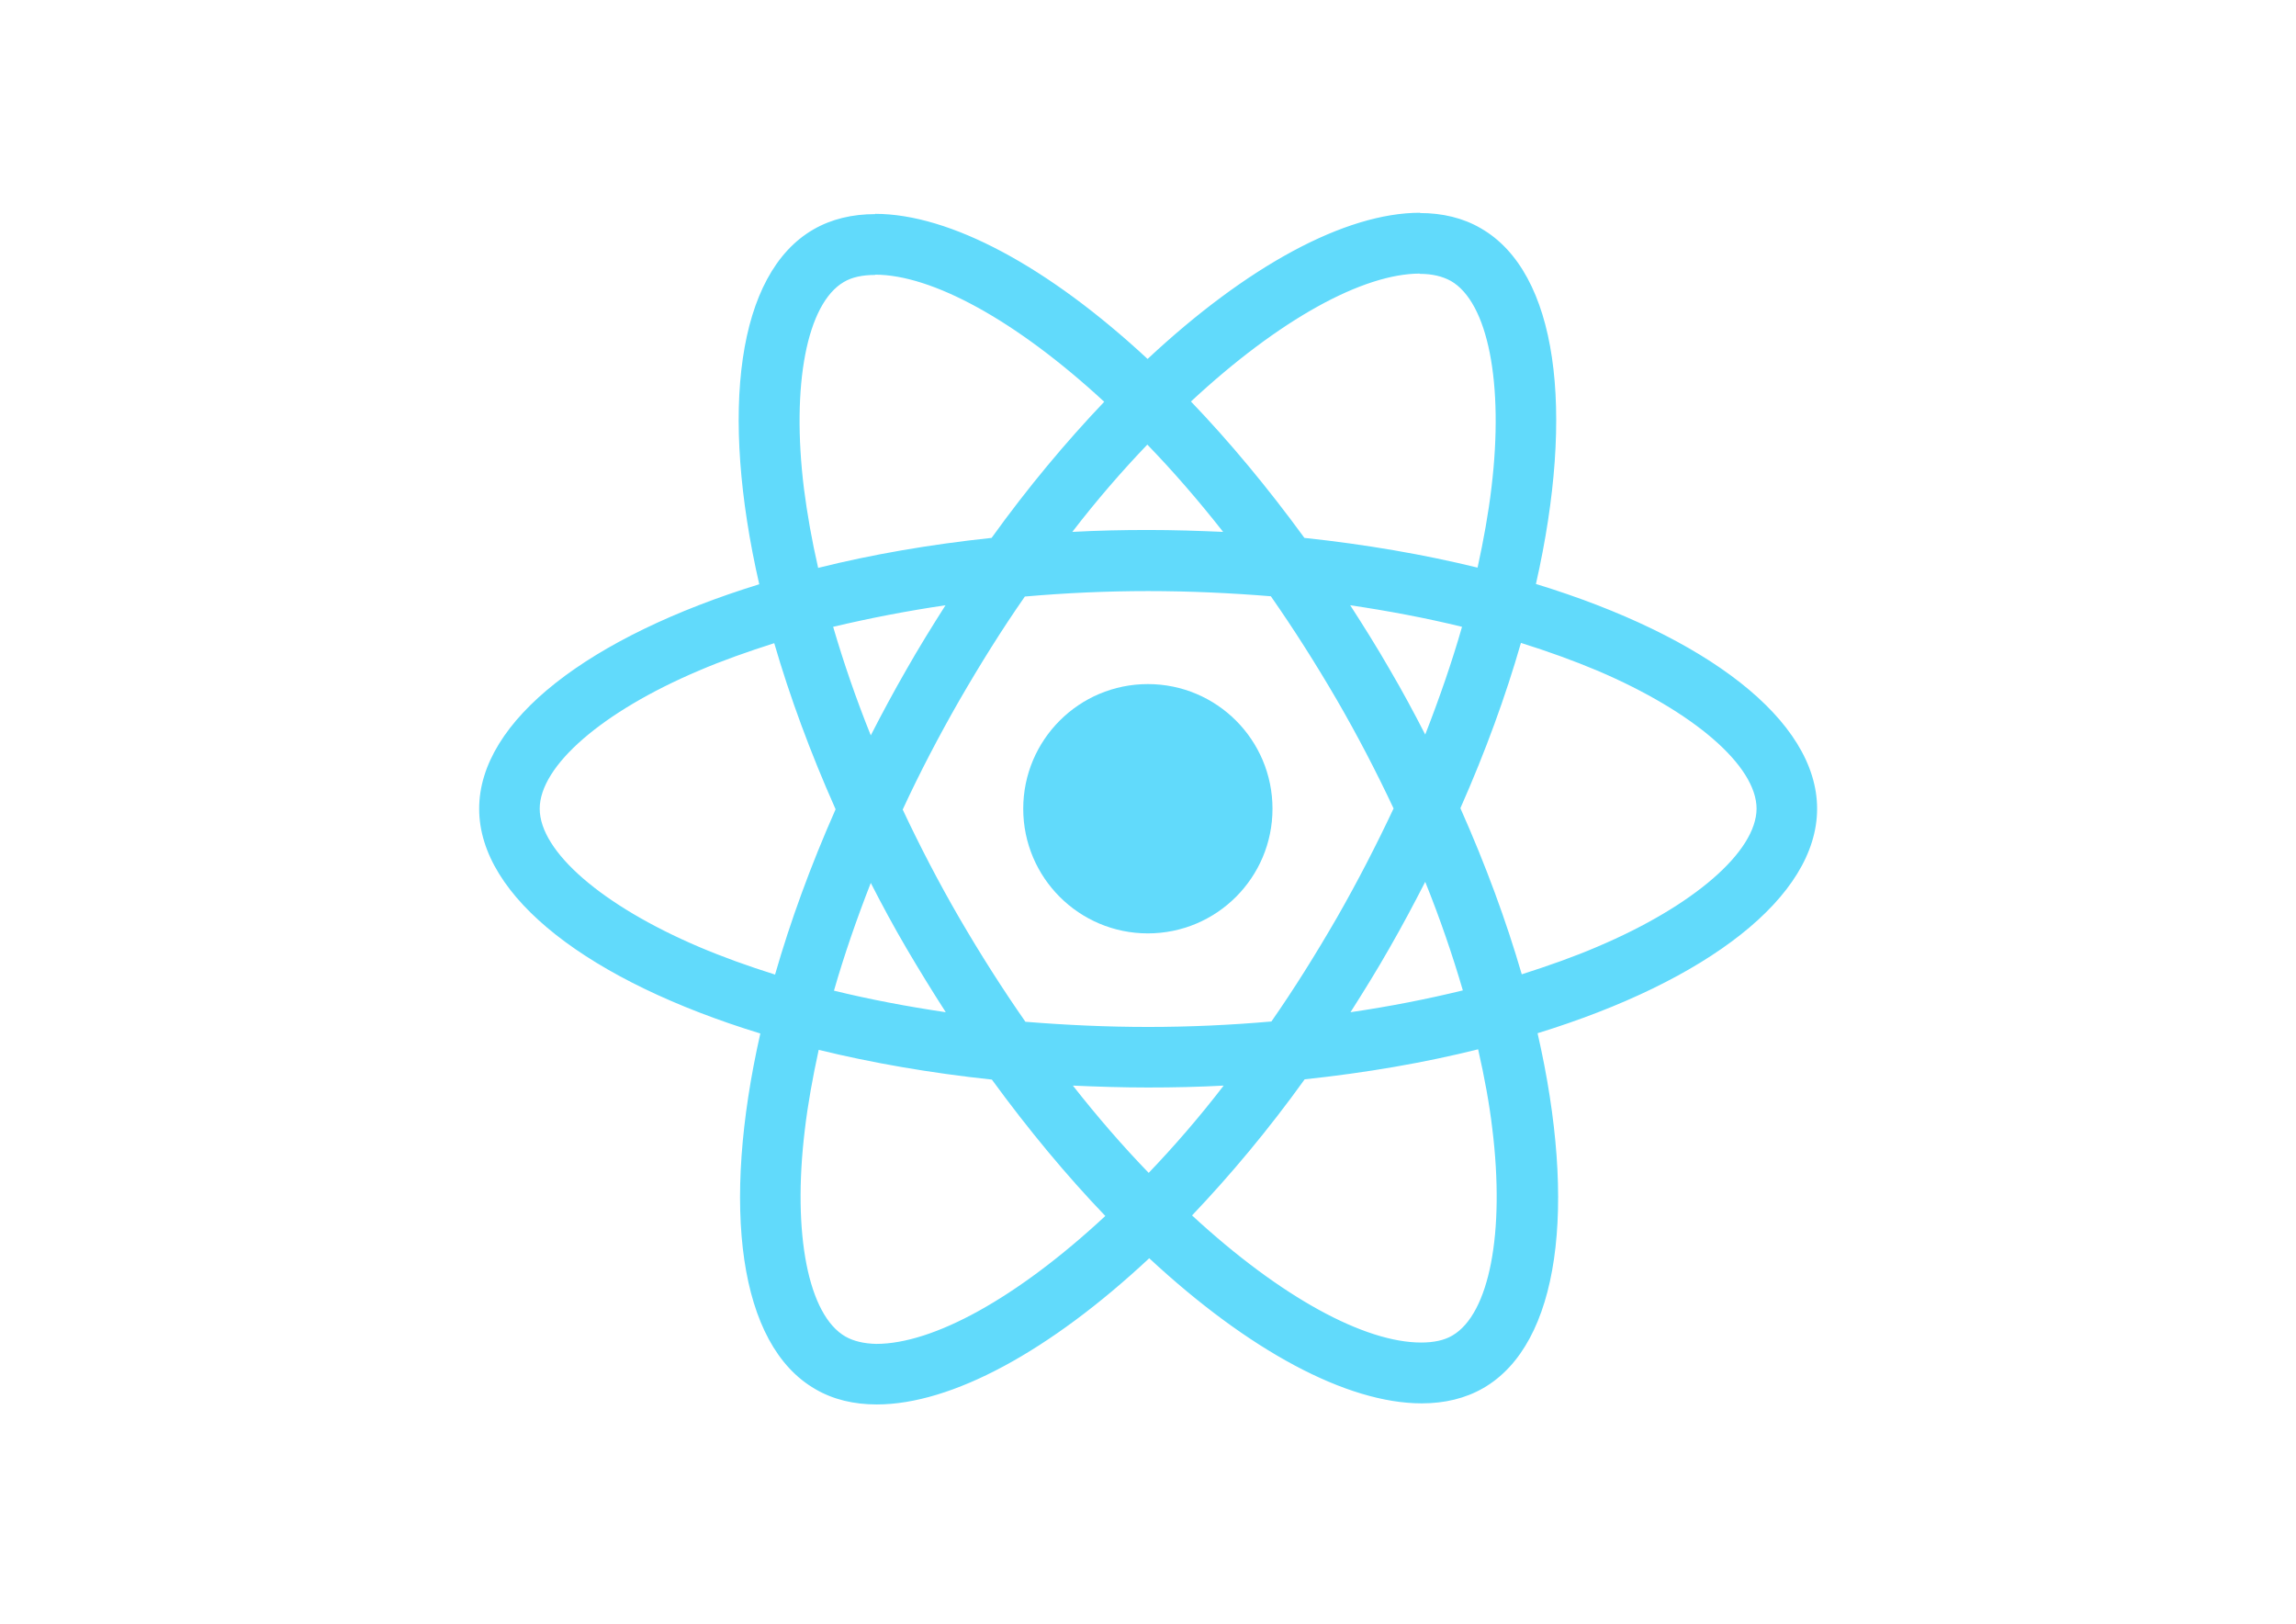
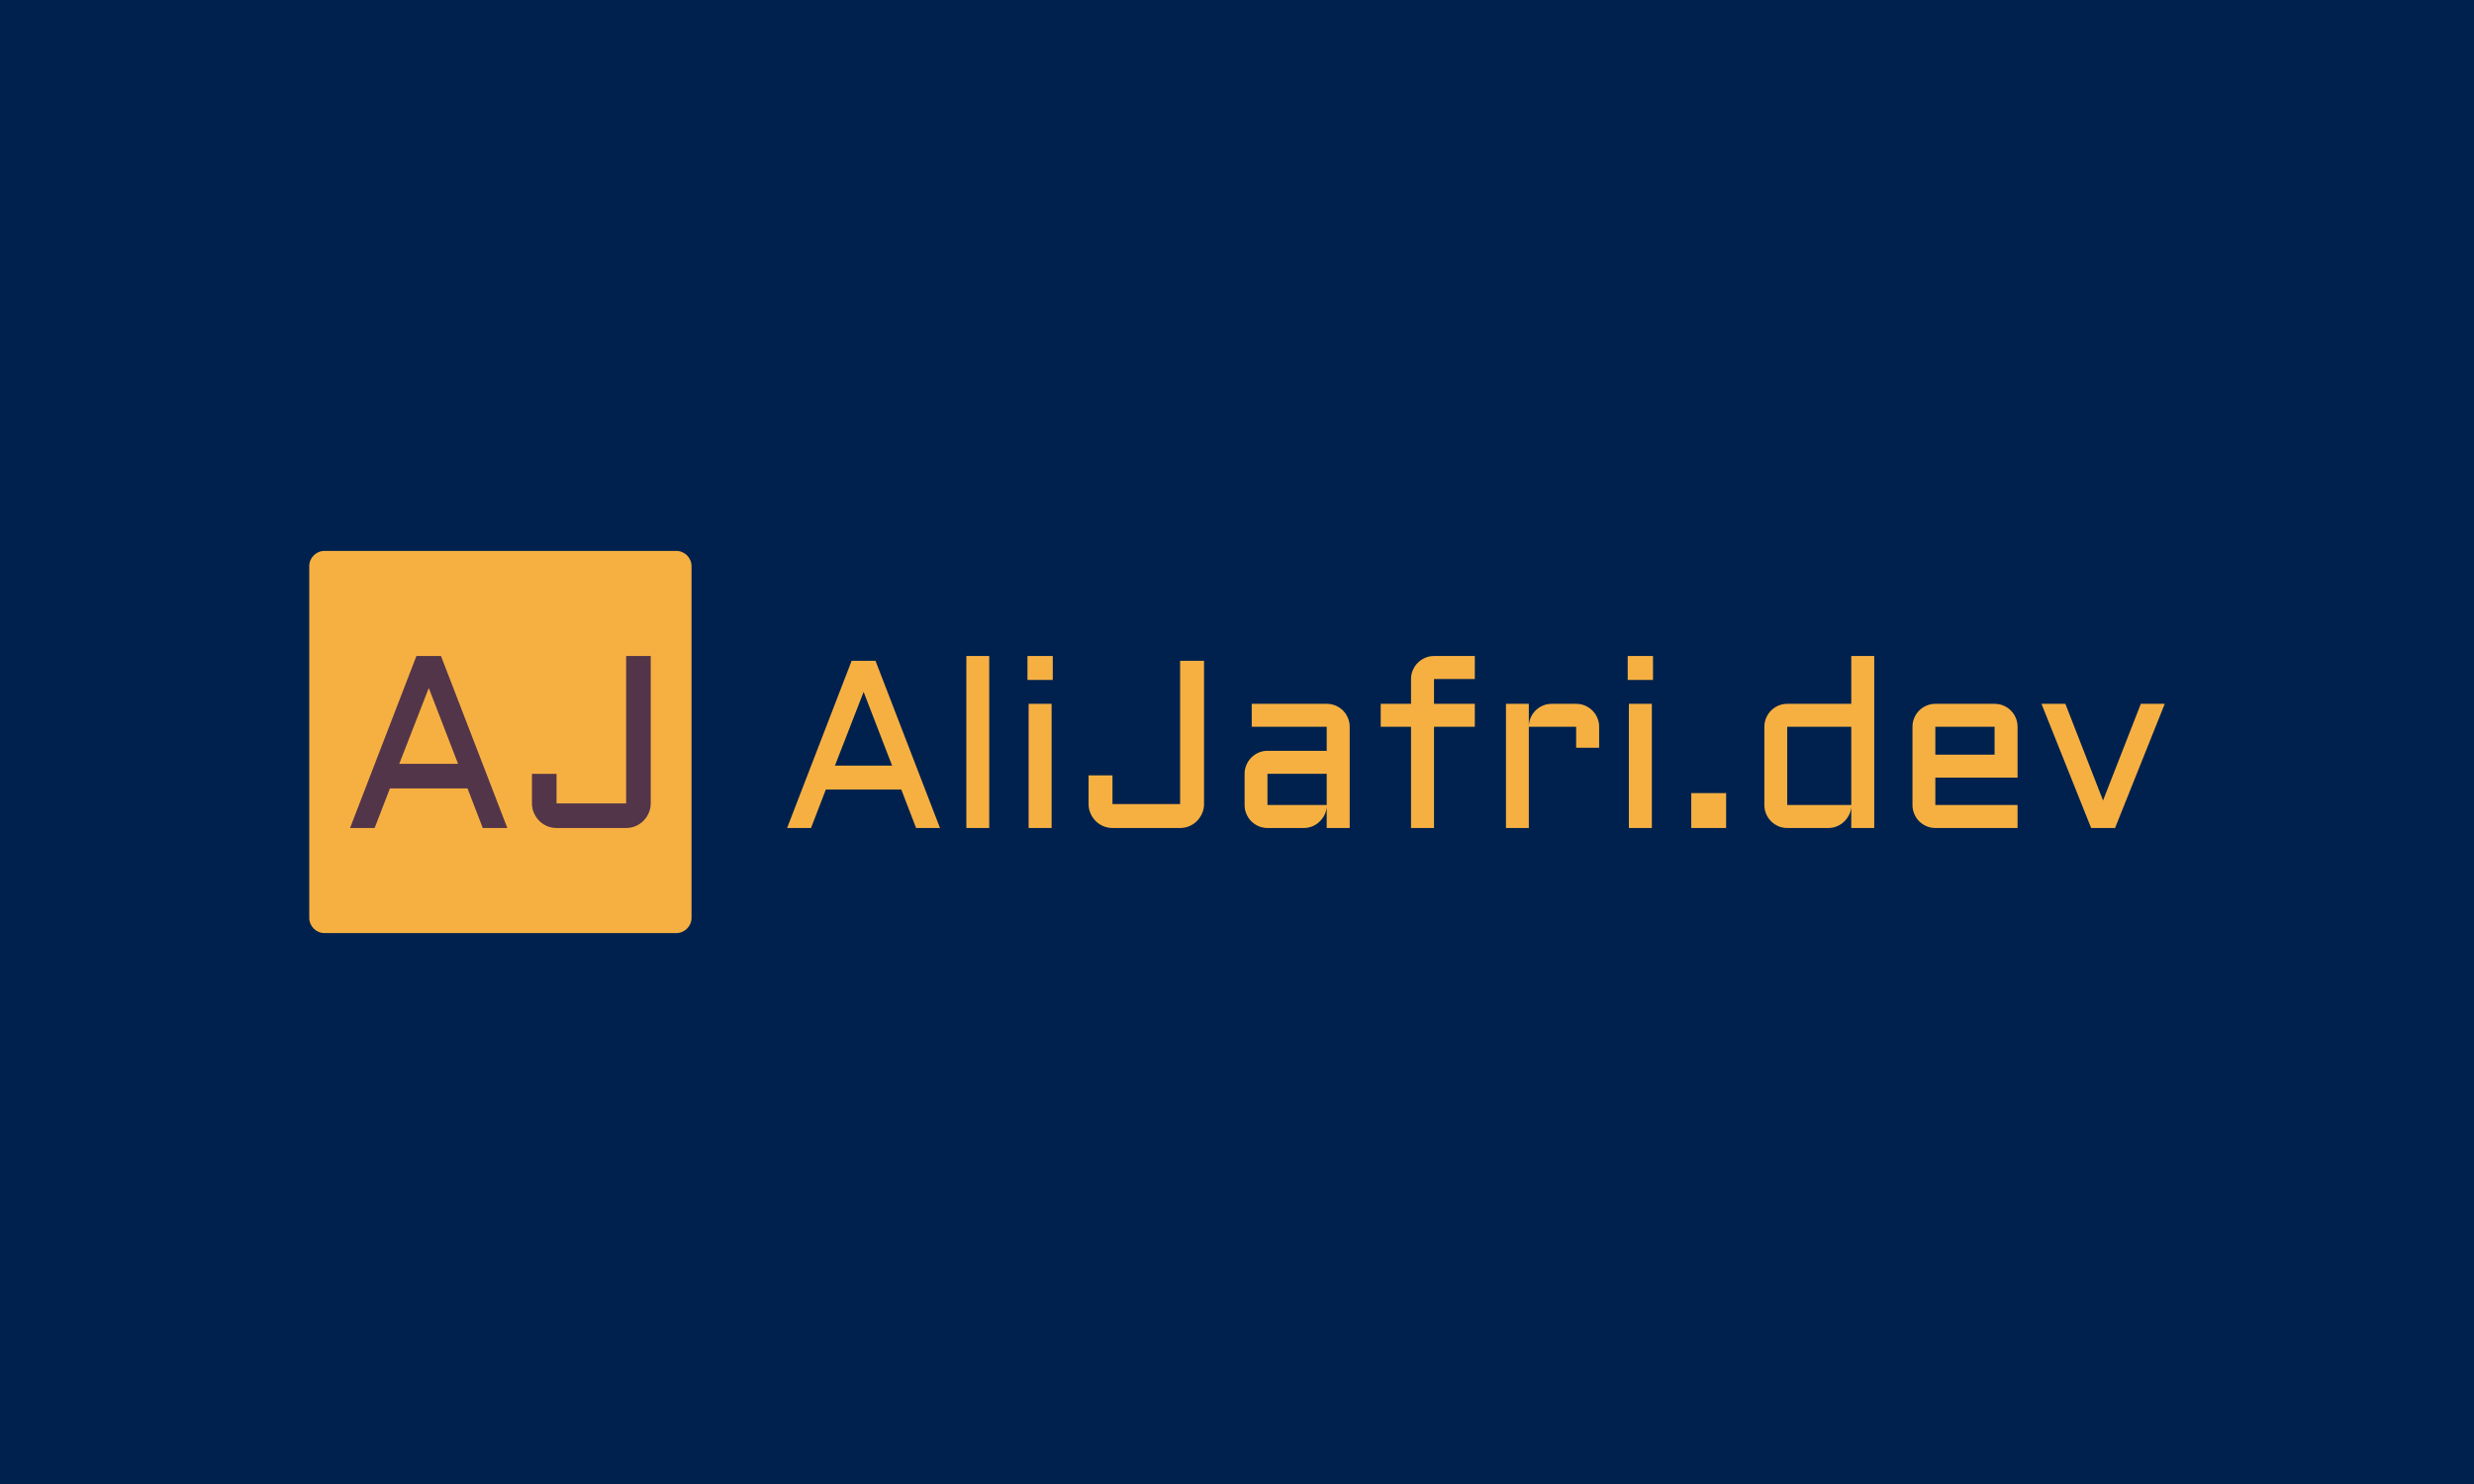
- <svg xmlns="http://www.w3.org/2000/svg" viewBox="0 0 841.9 595.3">
-   <g fill="#61DAFB">
-     <path d="M666.3 296.5c0-32.5-40.7-63.3-103.1-82.4 14.4-63.6 8-114.2-20.2-130.4-6.5-3.8-14.1-5.6-22.4-5.6v22.3c4.6 0 8.3.9 11.4 2.6 13.6 7.8 19.5 37.5 14.9 75.7-1.1 9.4-2.9 19.3-5.1 29.4-19.6-4.8-41-8.5-63.5-10.9-13.5-18.5-27.5-35.3-41.6-50 32.6-30.3 63.2-46.9 84-46.9V78c-27.5 0-63.5 19.6-99.9 53.6-36.4-33.8-72.4-53.2-99.9-53.2v22.3c20.7 0 51.4 16.5 84 46.6-14 14.7-28 31.4-41.3 49.9-22.6 2.4-44 6.1-63.6 11-2.3-10-4-19.7-5.2-29-4.7-38.2 1.1-67.9 14.6-75.8 3-1.8 6.9-2.6 11.5-2.6V78.5c-8.4 0-16 1.8-22.6 5.6-28.1 16.2-34.4 66.7-19.9 130.1-62.2 19.2-102.7 49.9-102.7 82.3 0 32.5 40.7 63.3 103.1 82.4-14.4 63.6-8 114.2 20.2 130.4 6.5 3.8 14.1 5.6 22.5 5.6 27.5 0 63.5-19.6 99.9-53.6 36.4 33.8 72.4 53.2 99.9 53.2 8.4 0 16-1.8 22.6-5.6 28.1-16.2 34.4-66.7 19.9-130.1 62-19.1 102.5-49.9 102.5-82.3zm-130.2-66.7c-3.7 12.9-8.3 26.2-13.5 39.5-4.1-8-8.4-16-13.1-24-4.6-8-9.5-15.8-14.4-23.4 14.2 2.1 27.9 4.7 41 7.9zm-45.8 106.5c-7.8 13.5-15.8 26.3-24.1 38.2-14.9 1.3-30 2-45.2 2-15.1 0-30.2-.7-45-1.9-8.3-11.9-16.4-24.6-24.2-38-7.6-13.1-14.5-26.4-20.8-39.8 6.2-13.4 13.2-26.8 20.7-39.9 7.8-13.5 15.8-26.3 24.1-38.2 14.9-1.3 30-2 45.2-2 15.1 0 30.2.7 45 1.9 8.3 11.9 16.4 24.6 24.2 38 7.6 13.1 14.5 26.4 20.8 39.8-6.3 13.4-13.2 26.8-20.7 39.9zm32.3-13c5.4 13.4 10 26.8 13.8 39.8-13.1 3.2-26.9 5.9-41.2 8 4.9-7.7 9.8-15.6 14.4-23.7 4.6-8 8.9-16.1 13-24.1zM421.2 430c-9.3-9.6-18.6-20.3-27.8-32 9 .4 18.2.7 27.5.7 9.4 0 18.7-.2 27.8-.7-9 11.7-18.3 22.4-27.5 32zm-74.4-58.9c-14.2-2.1-27.9-4.7-41-7.9 3.7-12.9 8.3-26.2 13.5-39.5 4.1 8 8.4 16 13.1 24 4.7 8 9.5 15.8 14.4 23.4zM420.7 163c9.3 9.6 18.6 20.3 27.8 32-9-.4-18.2-.7-27.5-.7-9.4 0-18.7.2-27.8.7 9-11.7 18.3-22.4 27.5-32zm-74 58.9c-4.9 7.7-9.8 15.6-14.4 23.7-4.6 8-8.9 16-13 24-5.4-13.4-10-26.8-13.8-39.8 13.1-3.1 26.9-5.8 41.2-7.9zm-90.5 125.2c-35.4-15.1-58.3-34.9-58.3-50.6 0-15.7 22.9-35.6 58.3-50.6 8.6-3.7 18-7 27.7-10.1 5.7 19.6 13.2 40 22.5 60.9-9.2 20.8-16.6 41.1-22.2 60.6-9.9-3.1-19.3-6.5-28-10.2zM310 490c-13.6-7.8-19.5-37.5-14.9-75.7 1.1-9.4 2.9-19.3 5.1-29.4 19.6 4.8 41 8.5 63.5 10.9 13.5 18.5 27.5 35.3 41.6 50-32.6 30.3-63.2 46.9-84 46.9-4.5-.1-8.3-1-11.3-2.7zm237.2-76.2c4.7 38.2-1.1 67.9-14.6 75.8-3 1.8-6.9 2.6-11.5 2.6-20.7 0-51.4-16.5-84-46.6 14-14.7 28-31.4 41.3-49.9 22.6-2.4 44-6.1 63.6-11 2.3 10.1 4.1 19.8 5.2 29.1zm38.5-66.7c-8.6 3.7-18 7-27.7 10.1-5.7-19.6-13.2-40-22.5-60.9 9.2-20.8 16.6-41.1 22.2-60.6 9.9 3.1 19.3 6.5 28.1 10.2 35.4 15.1 58.3 34.9 58.3 50.6-.1 15.7-23 35.6-58.4 50.6zM320.8 78.4z" />
-     <circle cx="420.9" cy="296.5" r="45.7" />
-     <path d="M520.5 78.1z" />
+ <svg xmlns="http://www.w3.org/2000/svg" version="1.1" width="100%" height="100%" viewBox="0 0 1000 600">
+   <rect width="1000" height="600" x="0" y="0" fill="#00214d" />
+   <g>
+     <rect width="333.333" height="333.333" rx="13.333" ry="13.333" y="291.874" fill="#f6b042" transform="matrix(0.4635608,0,0,0.4635608,0,87.4385)" x="269.652" />
+     <path d="M363.104 383.541L384.528 383.541L442.374 533.541L420.95 533.541L407.649 499.024L339.984 499.024L326.683 533.541L305.229 533.541L363.104 383.541ZM373.876 411.452L348.137 477.57L399.406 477.57L373.876 411.452ZM463.828 512.087L463.828 486.348L485.282 486.348L485.282 512.087L545.955 512.087L545.955 383.541L567.409 383.541L567.409 512.087Q567.409 516.49 565.683 520.418Q563.957 524.346 561.071 527.262Q558.184 530.178 554.256 531.874Q550.358 533.541 545.955 533.541L545.955 533.541L485.282 533.541Q480.878 533.541 476.95 531.874Q473.052 530.178 470.166 527.262Q467.28 524.346 465.554 520.418Q463.828 516.49 463.828 512.087L463.828 512.087Z " fill="#533549" transform="matrix(0.4635608,0,0,0.4635608,0,87.4385)" />
+     <path d="M742.576 387.735L763.401 387.735L819.629 533.541L798.804 533.541L785.875 499.989L720.102 499.989L707.173 533.541L686.319 533.541L742.576 387.735ZM753.046 414.865L728.027 479.135L777.863 479.135L753.046 414.865ZM842.624 383.541L862.553 383.541L862.553 533.541L842.624 533.541L842.624 383.541ZM896.914 425.249L916.959 425.249L916.959 533.541L896.914 533.541L896.914 425.249ZM895.902 404.395L895.902 383.541L917.971 383.541L917.971 404.395L895.902 404.395ZM949.18 512.686L949.18 487.667L970.034 487.667L970.034 512.686L1029.01 512.686L1029.01 387.735L1049.865 387.735L1049.865 512.686Q1049.865 516.967 1048.187 520.785Q1046.509 524.603 1043.704 527.438Q1040.898 530.272 1037.109 531.921Q1033.291 533.541 1029.01 533.541L1029.01 533.541L970.034 533.541Q965.754 533.541 961.965 531.921Q958.147 530.272 955.341 527.438Q952.535 524.603 950.858 520.785Q949.18 516.967 949.18 512.686L949.18 512.686ZM1085.239 513.496L1085.239 486.25Q1085.239 482.085 1086.83 478.469Q1088.391 474.854 1091.081 472.135Q1093.8 469.387 1097.445 467.796Q1101.118 466.234 1105.167 466.234L1105.167 466.234L1156.826 466.234L1156.826 445.265L1091.457 445.265L1091.457 425.249L1156.826 425.249Q1160.991 425.249 1164.664 426.811Q1168.337 428.402 1171.027 431.092Q1173.717 433.782 1175.279 437.455Q1176.87 441.099 1176.87 445.265L1176.87 445.265L1176.87 533.541L1156.826 533.541L1156.826 515.232Q1156.536 518.992 1154.801 522.347Q1153.066 525.702 1150.376 528.19Q1147.686 530.706 1144.215 532.123Q1140.773 533.541 1136.897 533.541L1136.897 533.541L1105.167 533.541Q1101.118 533.541 1097.445 531.979Q1093.8 530.388 1091.081 527.698Q1088.391 525.008 1086.83 521.335Q1085.239 517.69 1085.239 513.496L1085.239 513.496ZM1105.167 486.25L1105.167 513.496L1156.826 513.496L1156.826 486.25L1105.167 486.25ZM1285.971 403.585L1250.395 403.585L1250.395 425.249L1285.971 425.249L1285.971 445.265L1250.395 445.265L1250.395 533.541L1230.351 533.541L1230.351 445.265L1203.914 445.265L1203.914 425.249L1230.351 425.249L1230.351 403.585Q1230.351 399.42 1231.941 395.804Q1233.503 392.189 1236.251 389.441Q1238.999 386.693 1242.643 385.132Q1246.317 383.541 1250.395 383.541L1250.395 383.541L1285.971 383.541L1285.971 403.585ZM1374.334 445.265L1333.06 445.265L1333.06 533.541L1313.131 533.541L1313.131 425.249L1333.06 425.249L1333.06 444.368Q1333.262 440.405 1334.882 436.877Q1336.502 433.377 1339.221 430.774Q1341.911 428.199 1345.468 426.724Q1349.026 425.249 1353.075 425.249L1353.075 425.249L1374.334 425.249Q1378.499 425.249 1382.115 426.811Q1385.73 428.402 1388.478 431.092Q1391.226 433.782 1392.788 437.455Q1394.379 441.099 1394.379 445.265L1394.379 445.265L1394.379 463.573L1374.334 463.573L1374.334 445.265ZM1420.295 425.249L1440.339 425.249L1440.339 533.541L1420.295 533.541L1420.295 425.249ZM1419.282 404.395L1419.282 383.541L1441.351 383.541L1441.351 404.395L1419.282 404.395ZM1474.701 533.541L1474.701 503.142L1505.1 503.142L1505.1 533.541L1474.701 533.541ZM1538.449 513.496L1538.449 445.265Q1538.449 441.099 1540.04 437.455Q1541.602 433.782 1544.321 431.092Q1547.011 428.402 1550.655 426.811Q1554.329 425.249 1558.378 425.249L1558.378 425.249L1614.23 425.249L1614.23 383.541L1634.246 383.541L1634.246 533.541L1614.23 533.541L1614.23 515.232Q1613.912 518.992 1612.177 522.347Q1610.441 525.702 1607.751 528.19Q1605.061 530.706 1601.619 532.123Q1598.148 533.541 1594.273 533.541L1594.273 533.541L1558.378 533.541Q1554.329 533.541 1550.655 531.979Q1547.011 530.388 1544.321 527.698Q1541.602 525.008 1540.04 521.335Q1538.449 517.69 1538.449 513.496L1538.449 513.496ZM1558.378 445.265L1558.378 513.496L1614.23 513.496L1614.23 445.265L1558.378 445.265ZM1759.226 445.265L1759.226 489.605L1687.524 489.605L1687.524 513.496L1759.226 513.496L1759.226 533.541L1687.524 533.541Q1683.474 533.541 1679.801 531.979Q1676.157 530.388 1673.438 527.698Q1670.748 525.008 1669.186 521.335Q1667.595 517.69 1667.595 513.496L1667.595 513.496L1667.595 445.265Q1667.595 441.099 1669.186 437.455Q1670.748 433.782 1673.438 431.092Q1676.157 428.402 1679.801 426.811Q1683.474 425.249 1687.524 425.249L1687.524 425.249L1739.182 425.249Q1743.347 425.249 1747.02 426.811Q1750.694 428.402 1753.384 431.092Q1756.074 433.782 1757.636 437.455Q1759.226 441.099 1759.226 445.265L1759.226 445.265ZM1739.182 445.265L1687.524 445.265L1687.524 469.59L1739.182 469.59L1739.182 445.265ZM1844.234 533.541L1823.38 533.541L1780.081 425.249L1800.906 425.249L1833.764 509.534L1866.708 425.249L1887.562 425.249L1844.234 533.541Z " fill="#f6b042" transform="matrix(0.4635608,0,0,0.4635608,0,87.4385)" />
  </g>
</svg>
